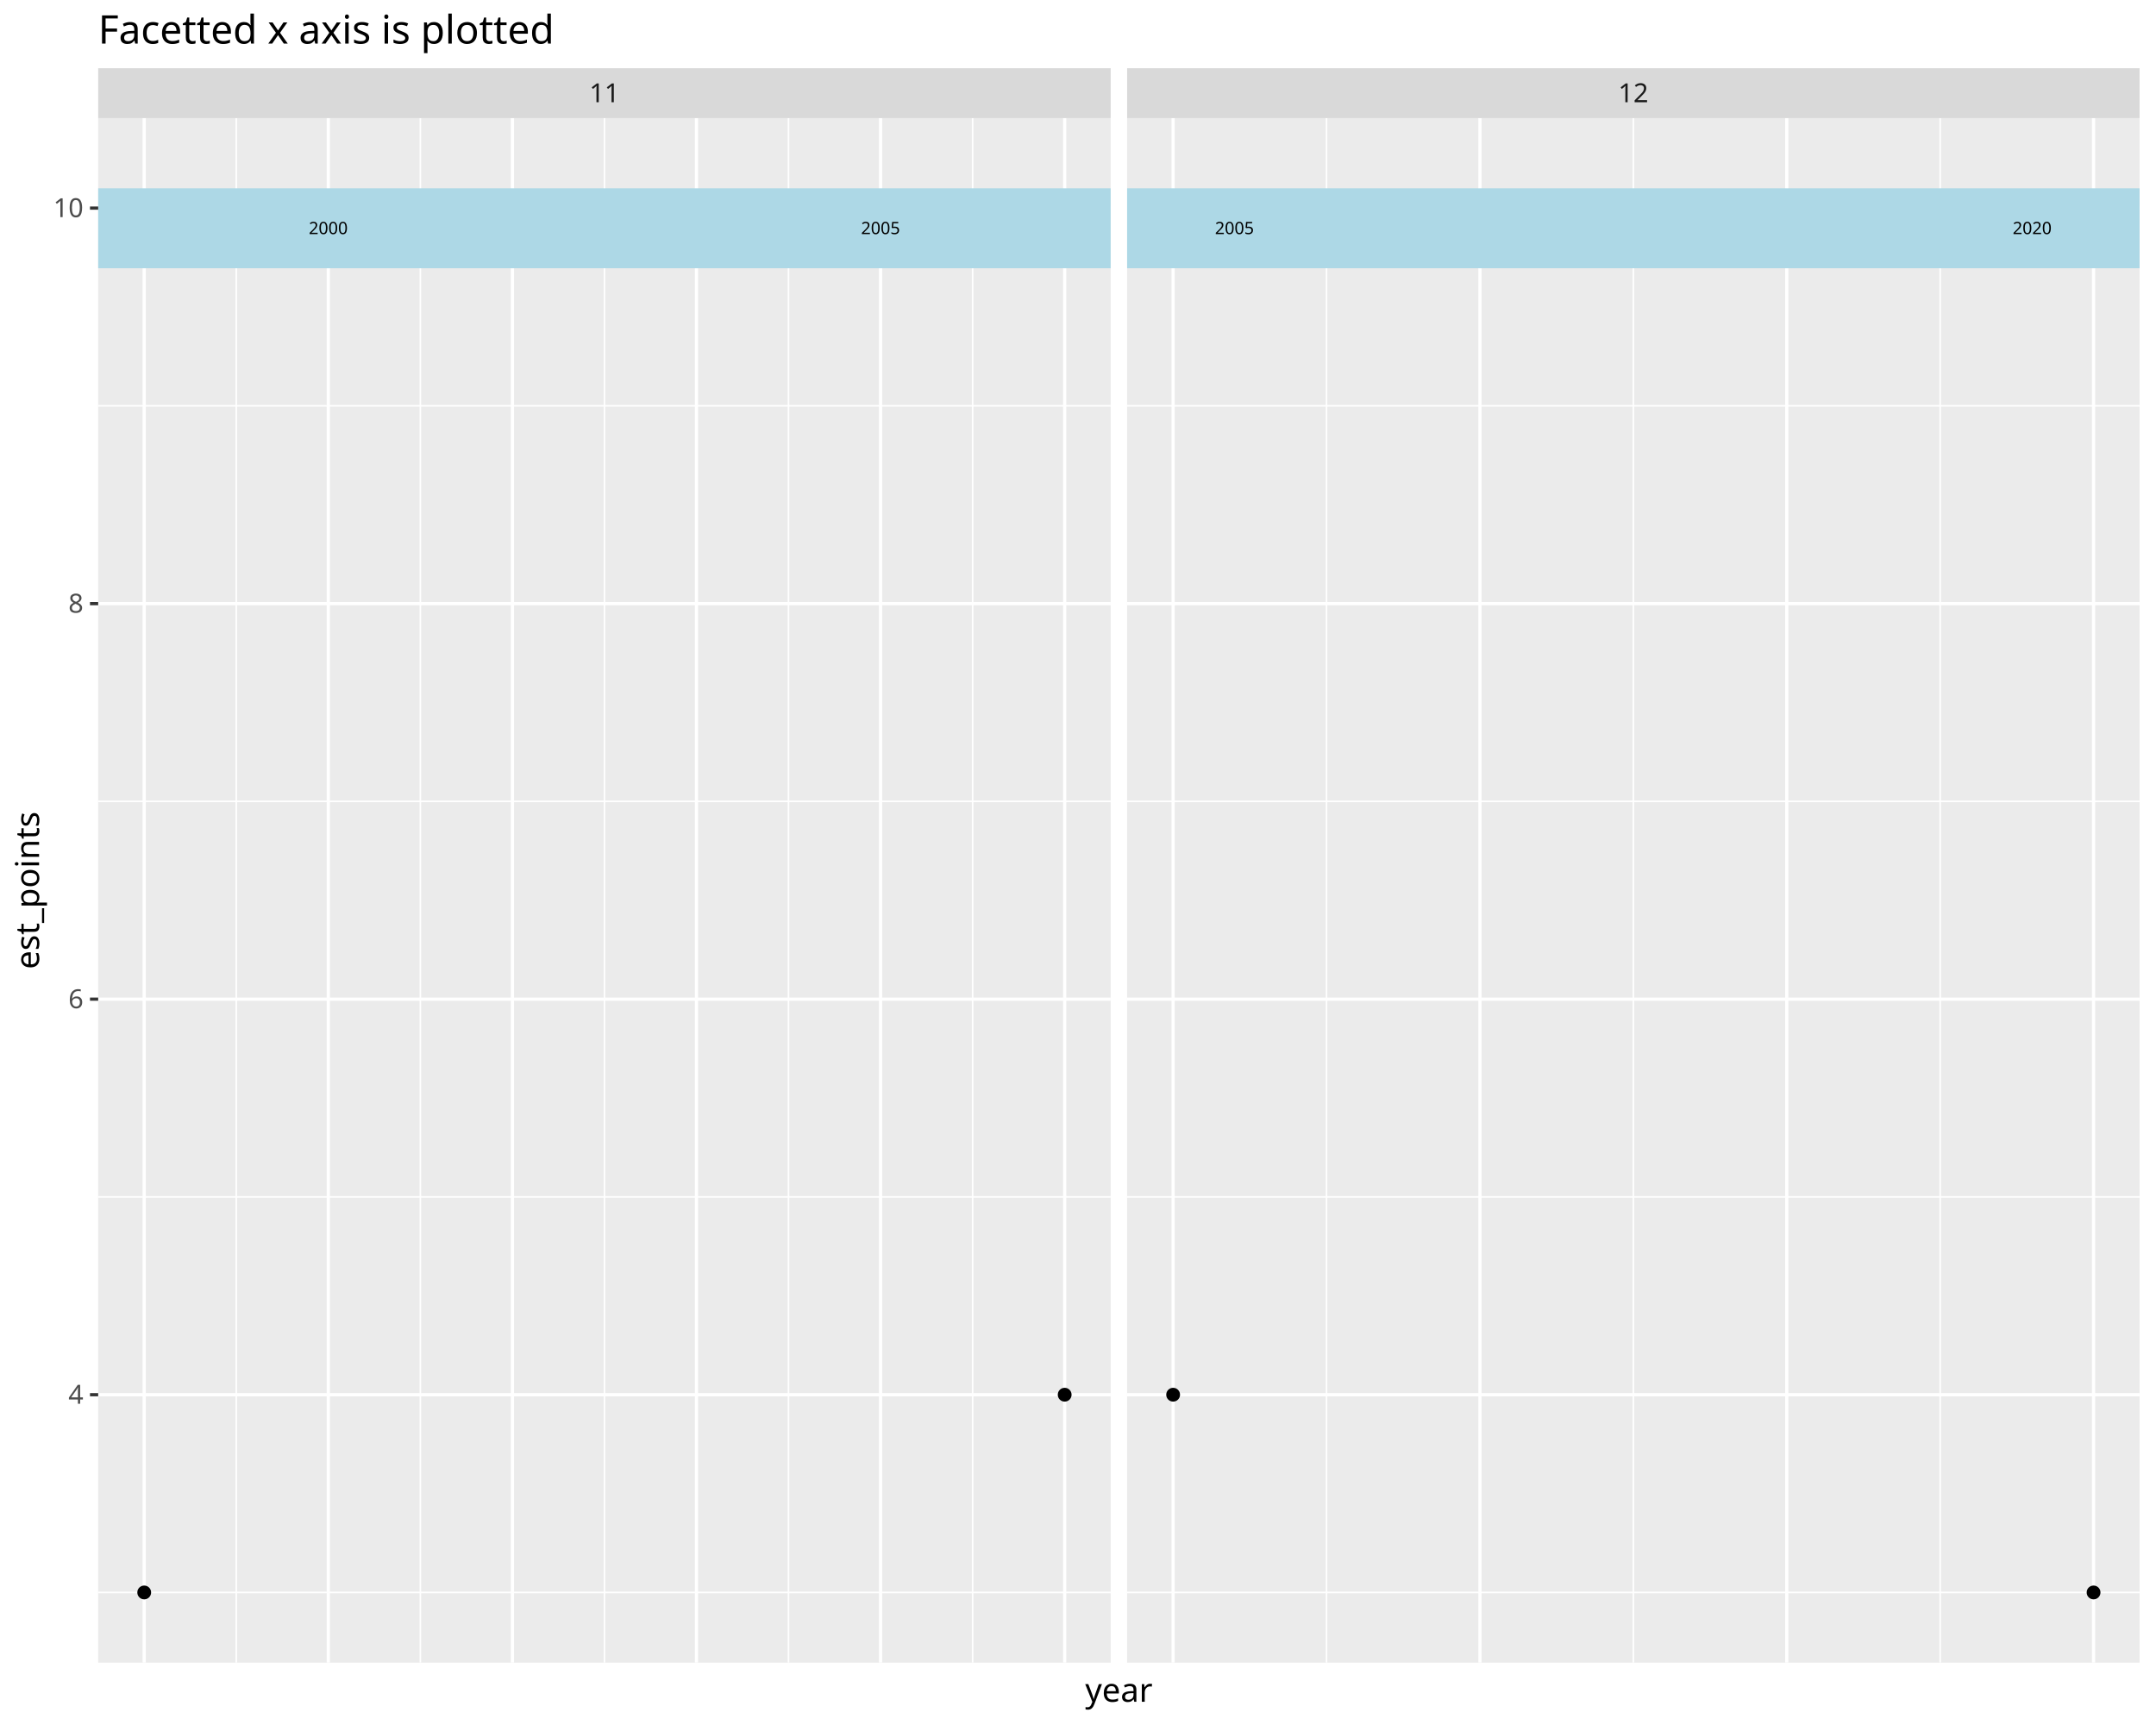
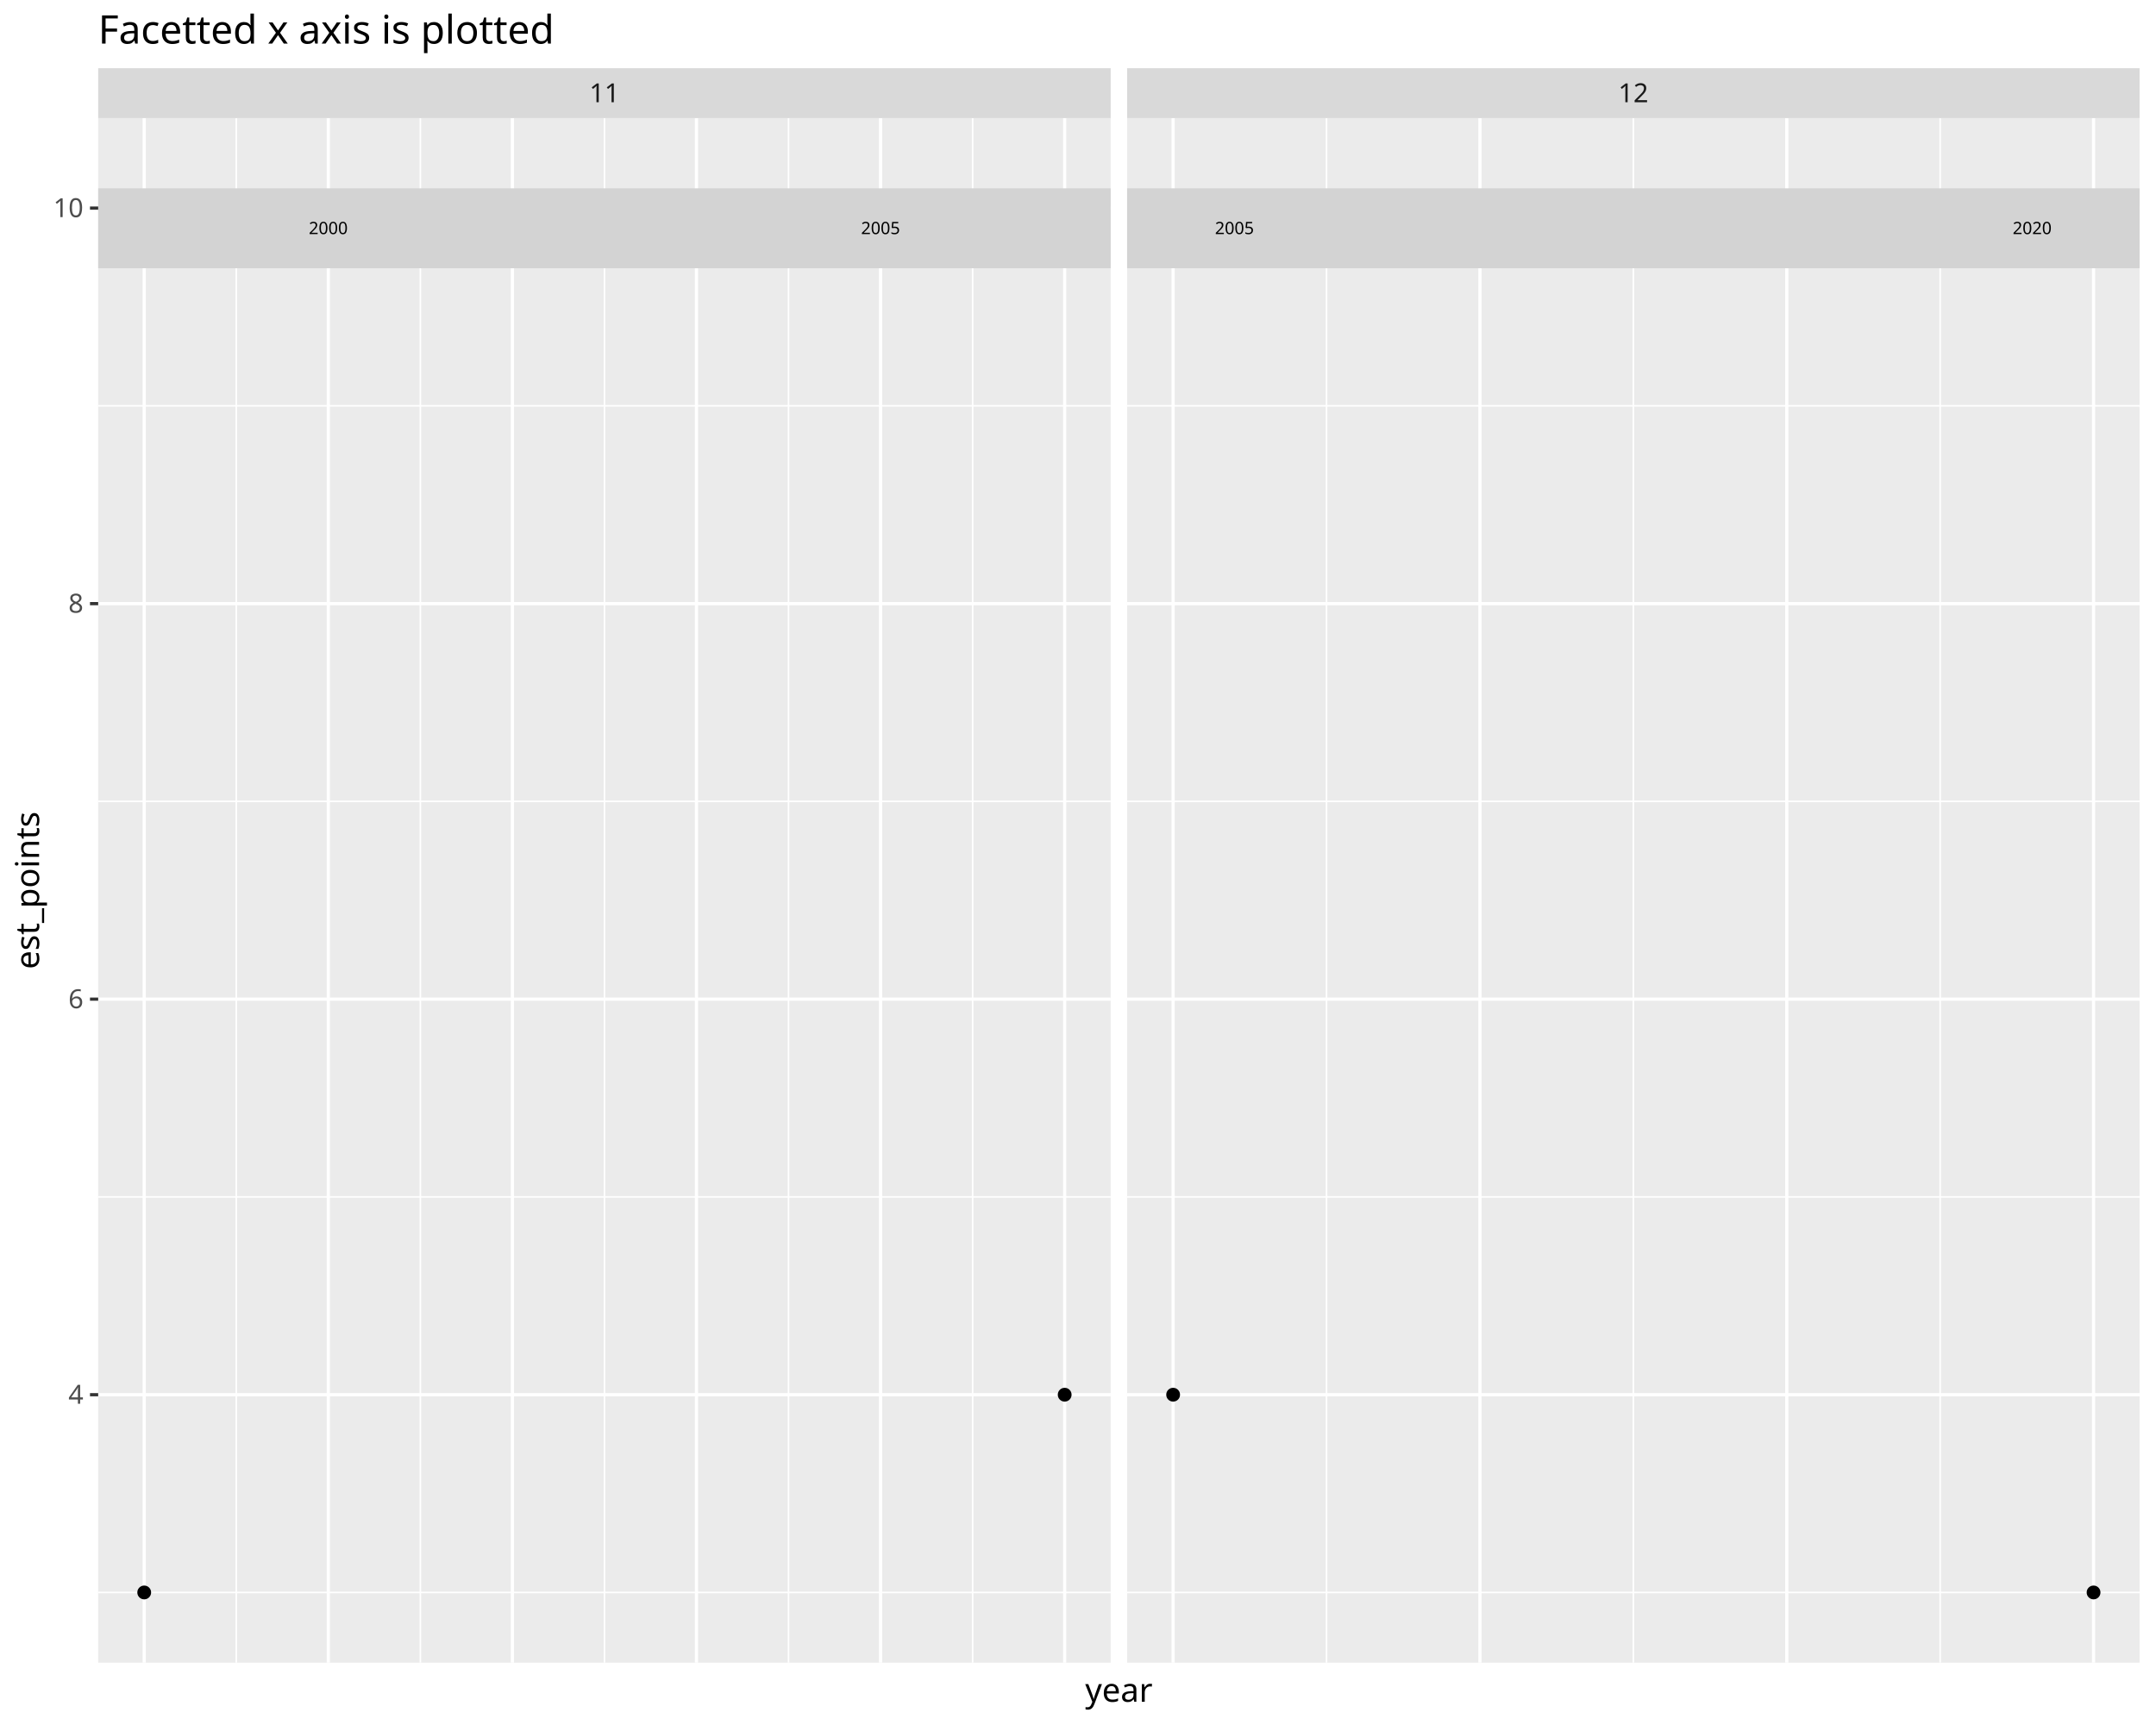
<svg xmlns="http://www.w3.org/2000/svg" class="svglite" data-engine-version="2.0" width="720.00pt" height="576.00pt" viewBox="0 0 720.00 576.00">
  <defs>
    <style type="text/css">
    .svglite line, .svglite polyline, .svglite polygon, .svglite path, .svglite rect, .svglite circle {
      fill: none;
      stroke: #000000;
      stroke-linecap: round;
      stroke-linejoin: round;
      stroke-miterlimit: 10.00;
    }
  </style>
  </defs>
  <rect width="100%" height="100%" style="stroke: none; fill: #FFFFFF;" />
  <defs>
    <clipPath id="cpMC4wMHw3MjAuMDB8MC4wMHw1NzYuMDA=">
      <rect x="0.00" y="0.00" width="720.00" height="576.00" />
    </clipPath>
  </defs>
  <g clip-path="url(#cpMC4wMHw3MjAuMDB8MC4wMHw1NzYuMDA=)">
    <rect x="0.00" y="0.00" width="720.00" height="576.00" style="stroke-width: 1.07; stroke: #FFFFFF; fill: #FFFFFF;" />
  </g>
  <defs>
    <clipPath id="cpMzIuNzl8MzcwLjkyfDM5LjQzfDU1NS4xOQ==">
      <rect x="32.79" y="39.43" width="338.12" height="515.75" />
    </clipPath>
  </defs>
  <g clip-path="url(#cpMzIuNzl8MzcwLjkyfDM5LjQzfDU1NS4xOQ==)">
    <rect x="32.79" y="39.43" width="338.12" height="515.75" style="stroke-width: 1.07; stroke: none; fill: #EBEBEB;" />
    <polyline points="32.79,531.74 370.92,531.74 " style="stroke-width: 0.53; stroke: #FFFFFF; stroke-linecap: butt;" />
    <polyline points="32.79,399.67 370.92,399.67 " style="stroke-width: 0.53; stroke: #FFFFFF; stroke-linecap: butt;" />
    <polyline points="32.79,267.59 370.92,267.59 " style="stroke-width: 0.53; stroke: #FFFFFF; stroke-linecap: butt;" />
    <polyline points="32.79,135.52 370.92,135.52 " style="stroke-width: 0.53; stroke: #FFFFFF; stroke-linecap: butt;" />
    <polyline points="78.90,555.19 78.90,39.43 " style="stroke-width: 0.53; stroke: #FFFFFF; stroke-linecap: butt;" />
    <polyline points="140.38,555.19 140.38,39.43 " style="stroke-width: 0.53; stroke: #FFFFFF; stroke-linecap: butt;" />
    <polyline points="201.86,555.19 201.86,39.43 " style="stroke-width: 0.53; stroke: #FFFFFF; stroke-linecap: butt;" />
    <polyline points="263.33,555.19 263.33,39.43 " style="stroke-width: 0.53; stroke: #FFFFFF; stroke-linecap: butt;" />
    <polyline points="324.81,555.19 324.81,39.43 " style="stroke-width: 0.53; stroke: #FFFFFF; stroke-linecap: butt;" />
    <polyline points="32.79,465.71 370.92,465.71 " style="stroke-width: 1.07; stroke: #FFFFFF; stroke-linecap: butt;" />
    <polyline points="32.79,333.63 370.92,333.63 " style="stroke-width: 1.07; stroke: #FFFFFF; stroke-linecap: butt;" />
    <polyline points="32.79,201.56 370.92,201.56 " style="stroke-width: 1.07; stroke: #FFFFFF; stroke-linecap: butt;" />
    <polyline points="32.79,69.48 370.92,69.48 " style="stroke-width: 1.07; stroke: #FFFFFF; stroke-linecap: butt;" />
    <polyline points="48.16,555.19 48.16,39.43 " style="stroke-width: 1.07; stroke: #FFFFFF; stroke-linecap: butt;" />
    <polyline points="109.64,555.19 109.64,39.43 " style="stroke-width: 1.07; stroke: #FFFFFF; stroke-linecap: butt;" />
    <polyline points="171.12,555.19 171.12,39.43 " style="stroke-width: 1.07; stroke: #FFFFFF; stroke-linecap: butt;" />
    <polyline points="232.59,555.19 232.59,39.43 " style="stroke-width: 1.07; stroke: #FFFFFF; stroke-linecap: butt;" />
    <polyline points="294.07,555.19 294.07,39.43 " style="stroke-width: 1.07; stroke: #FFFFFF; stroke-linecap: butt;" />
    <polyline points="355.55,555.19 355.55,39.43 " style="stroke-width: 1.07; stroke: #FFFFFF; stroke-linecap: butt;" />
    <circle cx="48.16" cy="531.74" r="1.95" style="stroke-width: 0.71; fill: #000000;" />
    <circle cx="355.55" cy="465.71" r="1.95" style="stroke-width: 0.71; fill: #000000;" />
-     <rect x="32.79" y="62.88" width="338.12" height="26.68" style="stroke-width: 1.07; stroke: none; stroke-linecap: butt; stroke-linejoin: miter; fill: #ADD8E6;" />
+     <rect x="32.79" y="62.88" width="338.12" height="26.68" style="stroke-width: 1.07; stroke: none; stroke-linecap: butt; stroke-linejoin: miter; fill: #D3D3D3;" />
    <text x="109.64" y="78.17" text-anchor="middle" style="font-size: 5.69px; font-family: sans;" textLength="12.66px" lengthAdjust="spacingAndGlyphs">2000</text>
    <text x="294.07" y="78.17" text-anchor="middle" style="font-size: 5.69px; font-family: sans;" textLength="12.66px" lengthAdjust="spacingAndGlyphs">2005</text>
  </g>
  <g clip-path="url(#cpMC4wMHw3MjAuMDB8MC4wMHw1NzYuMDA=)">
</g>
  <defs>
    <clipPath id="cpMzc2LjQwfDcxNC41MnwzOS40M3w1NTUuMTk=">
      <rect x="376.40" y="39.43" width="338.12" height="515.75" />
    </clipPath>
  </defs>
  <g clip-path="url(#cpMzc2LjQwfDcxNC41MnwzOS40M3w1NTUuMTk=)">
    <rect x="376.40" y="39.43" width="338.12" height="515.75" style="stroke-width: 1.07; stroke: none; fill: #EBEBEB;" />
    <polyline points="376.40,531.74 714.52,531.74 " style="stroke-width: 0.53; stroke: #FFFFFF; stroke-linecap: butt;" />
    <polyline points="376.40,399.67 714.52,399.67 " style="stroke-width: 0.53; stroke: #FFFFFF; stroke-linecap: butt;" />
    <polyline points="376.40,267.59 714.52,267.59 " style="stroke-width: 0.53; stroke: #FFFFFF; stroke-linecap: butt;" />
    <polyline points="376.40,135.52 714.52,135.52 " style="stroke-width: 0.53; stroke: #FFFFFF; stroke-linecap: butt;" />
    <polyline points="443.00,555.19 443.00,39.43 " style="stroke-width: 0.53; stroke: #FFFFFF; stroke-linecap: butt;" />
    <polyline points="545.46,555.19 545.46,39.43 " style="stroke-width: 0.53; stroke: #FFFFFF; stroke-linecap: butt;" />
    <polyline points="647.92,555.19 647.92,39.43 " style="stroke-width: 0.53; stroke: #FFFFFF; stroke-linecap: butt;" />
    <polyline points="376.40,465.71 714.52,465.71 " style="stroke-width: 1.07; stroke: #FFFFFF; stroke-linecap: butt;" />
    <polyline points="376.40,333.63 714.52,333.63 " style="stroke-width: 1.07; stroke: #FFFFFF; stroke-linecap: butt;" />
    <polyline points="376.40,201.56 714.52,201.56 " style="stroke-width: 1.07; stroke: #FFFFFF; stroke-linecap: butt;" />
    <polyline points="376.40,69.48 714.52,69.48 " style="stroke-width: 1.07; stroke: #FFFFFF; stroke-linecap: butt;" />
    <polyline points="391.77,555.19 391.77,39.43 " style="stroke-width: 1.07; stroke: #FFFFFF; stroke-linecap: butt;" />
    <polyline points="494.23,555.19 494.23,39.43 " style="stroke-width: 1.07; stroke: #FFFFFF; stroke-linecap: butt;" />
    <polyline points="596.69,555.19 596.69,39.43 " style="stroke-width: 1.07; stroke: #FFFFFF; stroke-linecap: butt;" />
    <polyline points="699.15,555.19 699.15,39.43 " style="stroke-width: 1.07; stroke: #FFFFFF; stroke-linecap: butt;" />
    <circle cx="391.77" cy="465.71" r="1.95" style="stroke-width: 0.71; fill: #000000;" />
    <circle cx="699.15" cy="531.74" r="1.95" style="stroke-width: 0.71; fill: #000000;" />
-     <rect x="376.40" y="62.88" width="338.12" height="26.68" style="stroke-width: 1.07; stroke: none; stroke-linecap: butt; stroke-linejoin: miter; fill: #ADD8E6;" />
+     <rect x="376.40" y="62.88" width="338.12" height="26.68" style="stroke-width: 1.07; stroke: none; stroke-linecap: butt; stroke-linejoin: miter; fill: #D3D3D3;" />
    <text x="412.26" y="78.17" text-anchor="middle" style="font-size: 5.69px; font-family: sans;" textLength="12.66px" lengthAdjust="spacingAndGlyphs">2005</text>
    <text x="678.66" y="78.17" text-anchor="middle" style="font-size: 5.69px; font-family: sans;" textLength="12.66px" lengthAdjust="spacingAndGlyphs">2020</text>
  </g>
  <g clip-path="url(#cpMC4wMHw3MjAuMDB8MC4wMHw1NzYuMDA=)">
</g>
  <defs>
    <clipPath id="cpMzIuNzl8MzcwLjkyfDIyLjc4fDM5LjQz">
      <rect x="32.79" y="22.78" width="338.12" height="16.65" />
    </clipPath>
  </defs>
  <g clip-path="url(#cpMzIuNzl8MzcwLjkyfDIyLjc4fDM5LjQz)">
    <rect x="32.79" y="22.78" width="338.12" height="16.65" style="stroke-width: 1.07; stroke: none; fill: #D9D9D9;" />
    <text x="201.86" y="34.14" text-anchor="middle" style="font-size: 8.80px; fill: #1A1A1A; font-family: sans;" textLength="9.79px" lengthAdjust="spacingAndGlyphs">11</text>
  </g>
  <g clip-path="url(#cpMC4wMHw3MjAuMDB8MC4wMHw1NzYuMDA=)">
</g>
  <defs>
    <clipPath id="cpMzc2LjQwfDcxNC41MnwyMi43OHwzOS40Mw==">
      <rect x="376.40" y="22.78" width="338.12" height="16.65" />
    </clipPath>
  </defs>
  <g clip-path="url(#cpMzc2LjQwfDcxNC41MnwyMi43OHwzOS40Mw==)">
    <rect x="376.40" y="22.78" width="338.12" height="16.65" style="stroke-width: 1.07; stroke: none; fill: #D9D9D9;" />
    <text x="545.46" y="34.14" text-anchor="middle" style="font-size: 8.80px; fill: #1A1A1A; font-family: sans;" textLength="9.79px" lengthAdjust="spacingAndGlyphs">12</text>
  </g>
  <g clip-path="url(#cpMC4wMHw3MjAuMDB8MC4wMHw1NzYuMDA=)">
    <text x="27.86" y="468.73" text-anchor="end" style="font-size: 8.80px; fill: #4D4D4D; font-family: sans;" textLength="4.89px" lengthAdjust="spacingAndGlyphs">4</text>
    <text x="27.86" y="336.66" text-anchor="end" style="font-size: 8.80px; fill: #4D4D4D; font-family: sans;" textLength="4.89px" lengthAdjust="spacingAndGlyphs">6</text>
    <text x="27.86" y="204.58" text-anchor="end" style="font-size: 8.80px; fill: #4D4D4D; font-family: sans;" textLength="4.89px" lengthAdjust="spacingAndGlyphs">8</text>
    <text x="27.86" y="72.51" text-anchor="end" style="font-size: 8.80px; fill: #4D4D4D; font-family: sans;" textLength="9.79px" lengthAdjust="spacingAndGlyphs">10</text>
    <polyline points="30.05,465.71 32.79,465.71 " style="stroke-width: 1.07; stroke: #333333; stroke-linecap: butt;" />
    <polyline points="30.05,333.63 32.79,333.63 " style="stroke-width: 1.07; stroke: #333333; stroke-linecap: butt;" />
    <polyline points="30.05,201.56 32.79,201.56 " style="stroke-width: 1.07; stroke: #333333; stroke-linecap: butt;" />
    <polyline points="30.05,69.48 32.79,69.48 " style="stroke-width: 1.07; stroke: #333333; stroke-linecap: butt;" />
    <text x="373.66" y="568.24" text-anchor="middle" style="font-size: 11.00px; font-family: sans;" textLength="21.40px" lengthAdjust="spacingAndGlyphs">year</text>
    <text transform="translate(13.05,297.31) rotate(-90)" text-anchor="middle" style="font-size: 11.00px; font-family: sans;" textLength="50.15px" lengthAdjust="spacingAndGlyphs">est_points</text>
    <text x="32.79" y="14.56" style="font-size: 13.20px; font-family: sans;" textLength="145.29px" lengthAdjust="spacingAndGlyphs">Facetted x axis is plotted</text>
  </g>
</svg>
